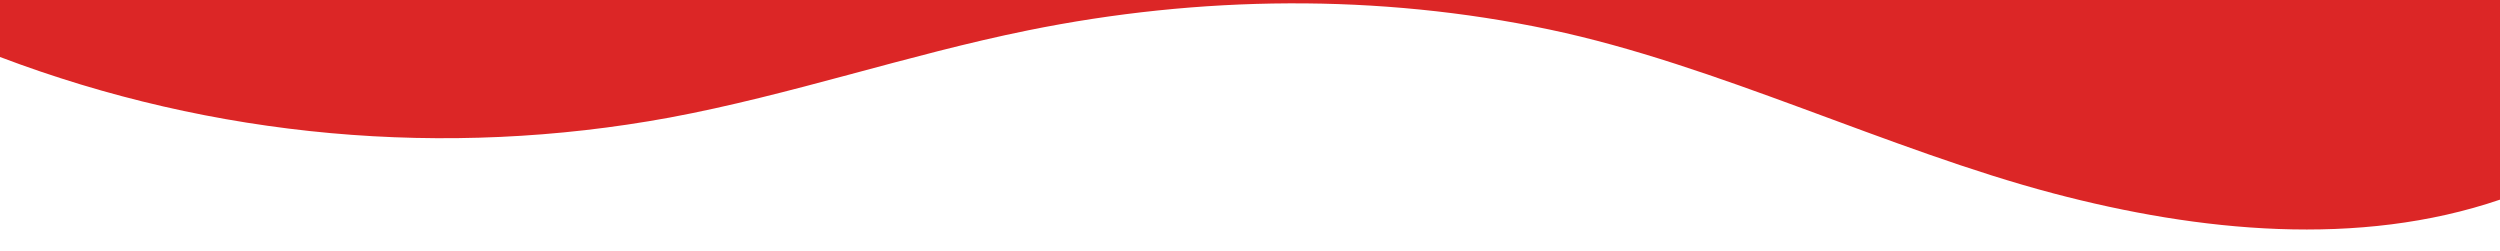
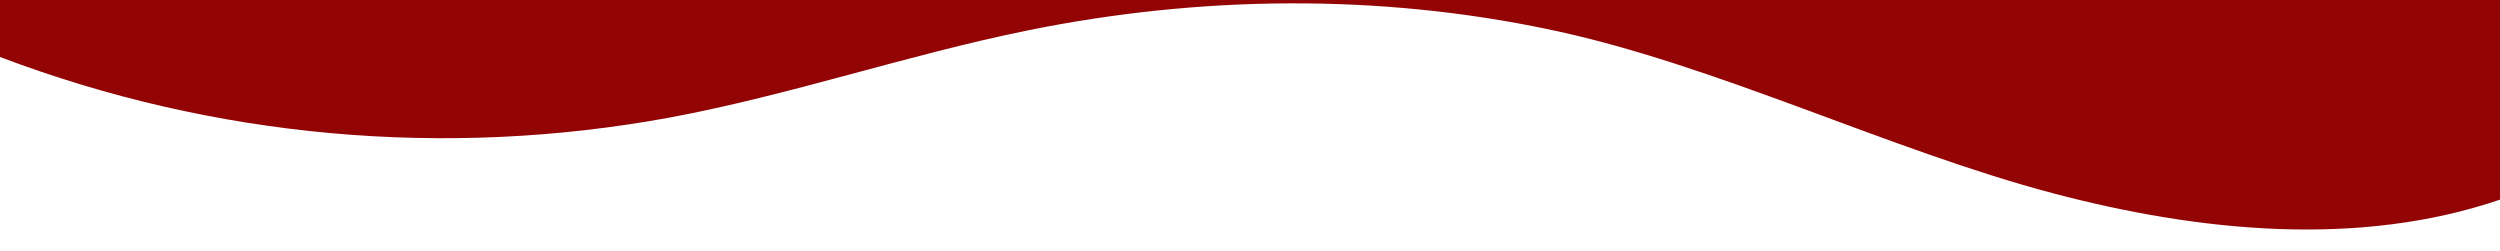
<svg xmlns="http://www.w3.org/2000/svg" data-name="Layer 1" viewBox="0 0 1200 120" preserveAspectRatio="none">
-   <path d="M321.39,56.44c58-10.79,114.16-30.13,172-41.86,82.39-16.72,168.19-17.73,250.45-.39C823.78,31,906.67,72,985.66,92.83c70.05,18.48,146.53,26.09,214.34,3V0H0V27.35A600.21,600.21,0,0,0,321.39,56.44Z" class="shape-fill" fill="#DC2626" fill-opacity="1" />
+   <path d="M321.39,56.44c58-10.79,114.16-30.13,172-41.86,82.39-16.72,168.19-17.73,250.45-.39C823.78,31,906.67,72,985.66,92.83c70.05,18.48,146.53,26.09,214.34,3V0H0V27.35A600.21,600.21,0,0,0,321.39,56.44Z" class="shape-fill" fill="#910000fa" fill-opacity="1" />
</svg>
